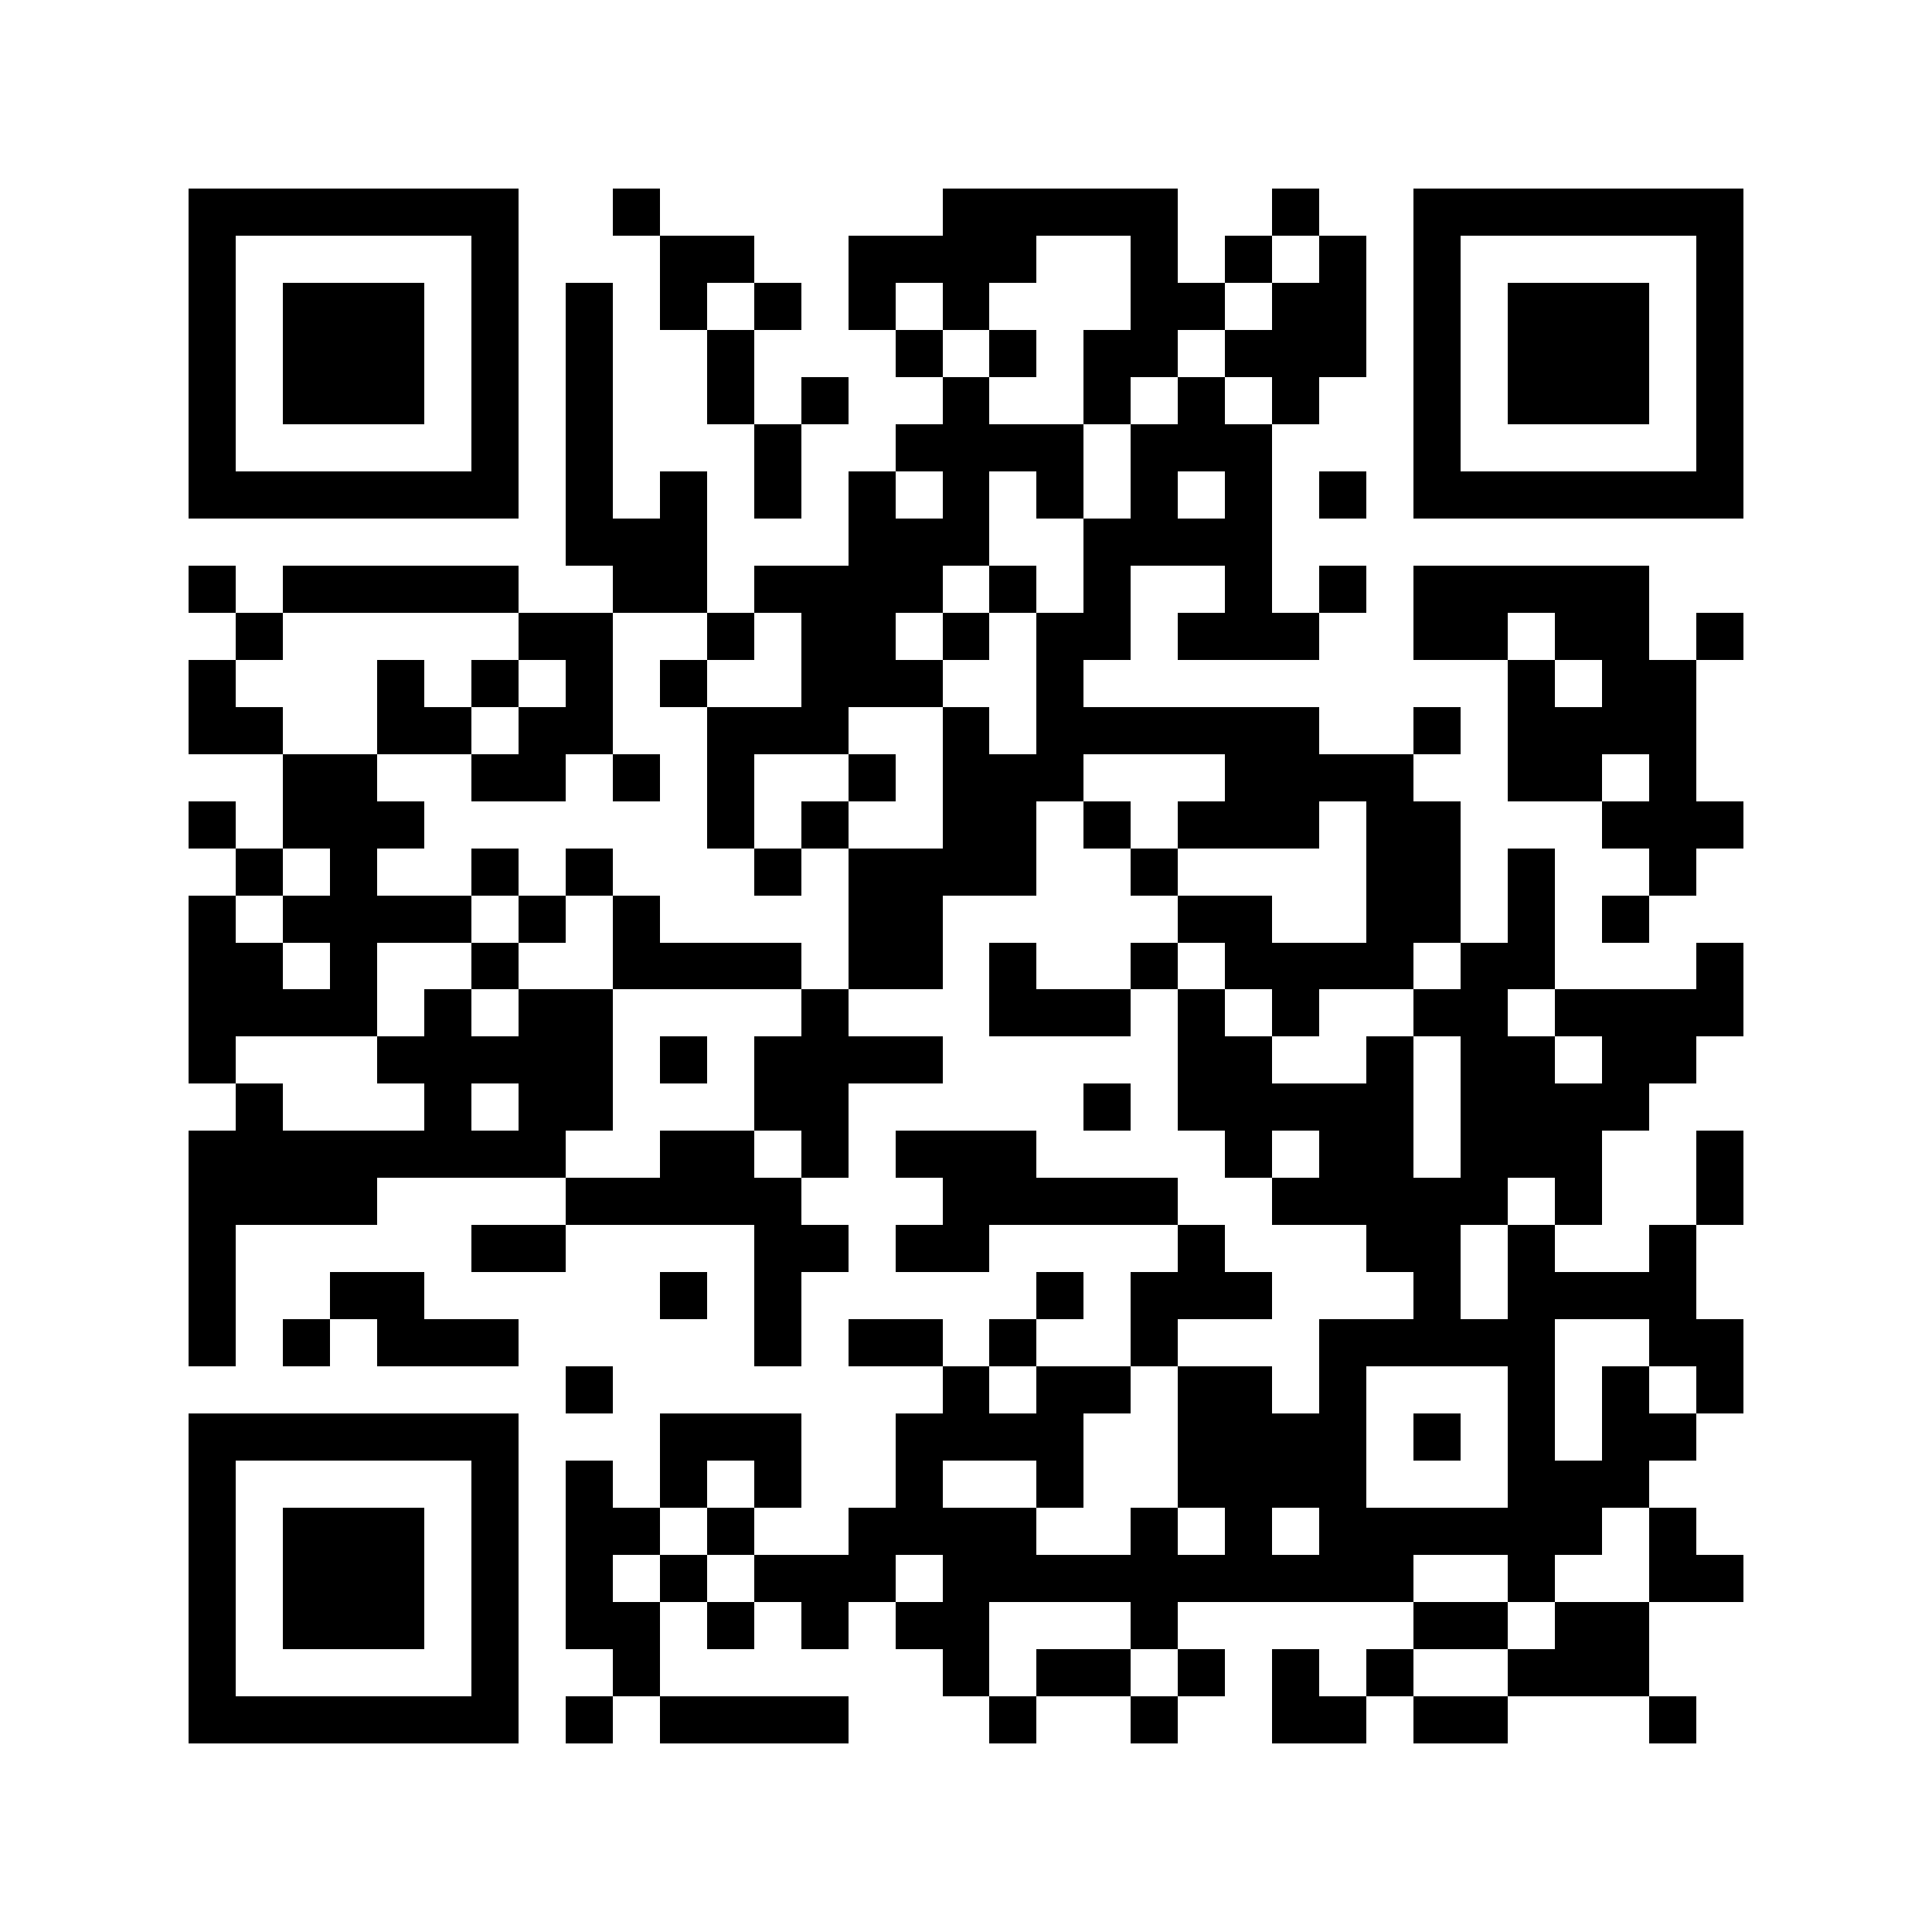
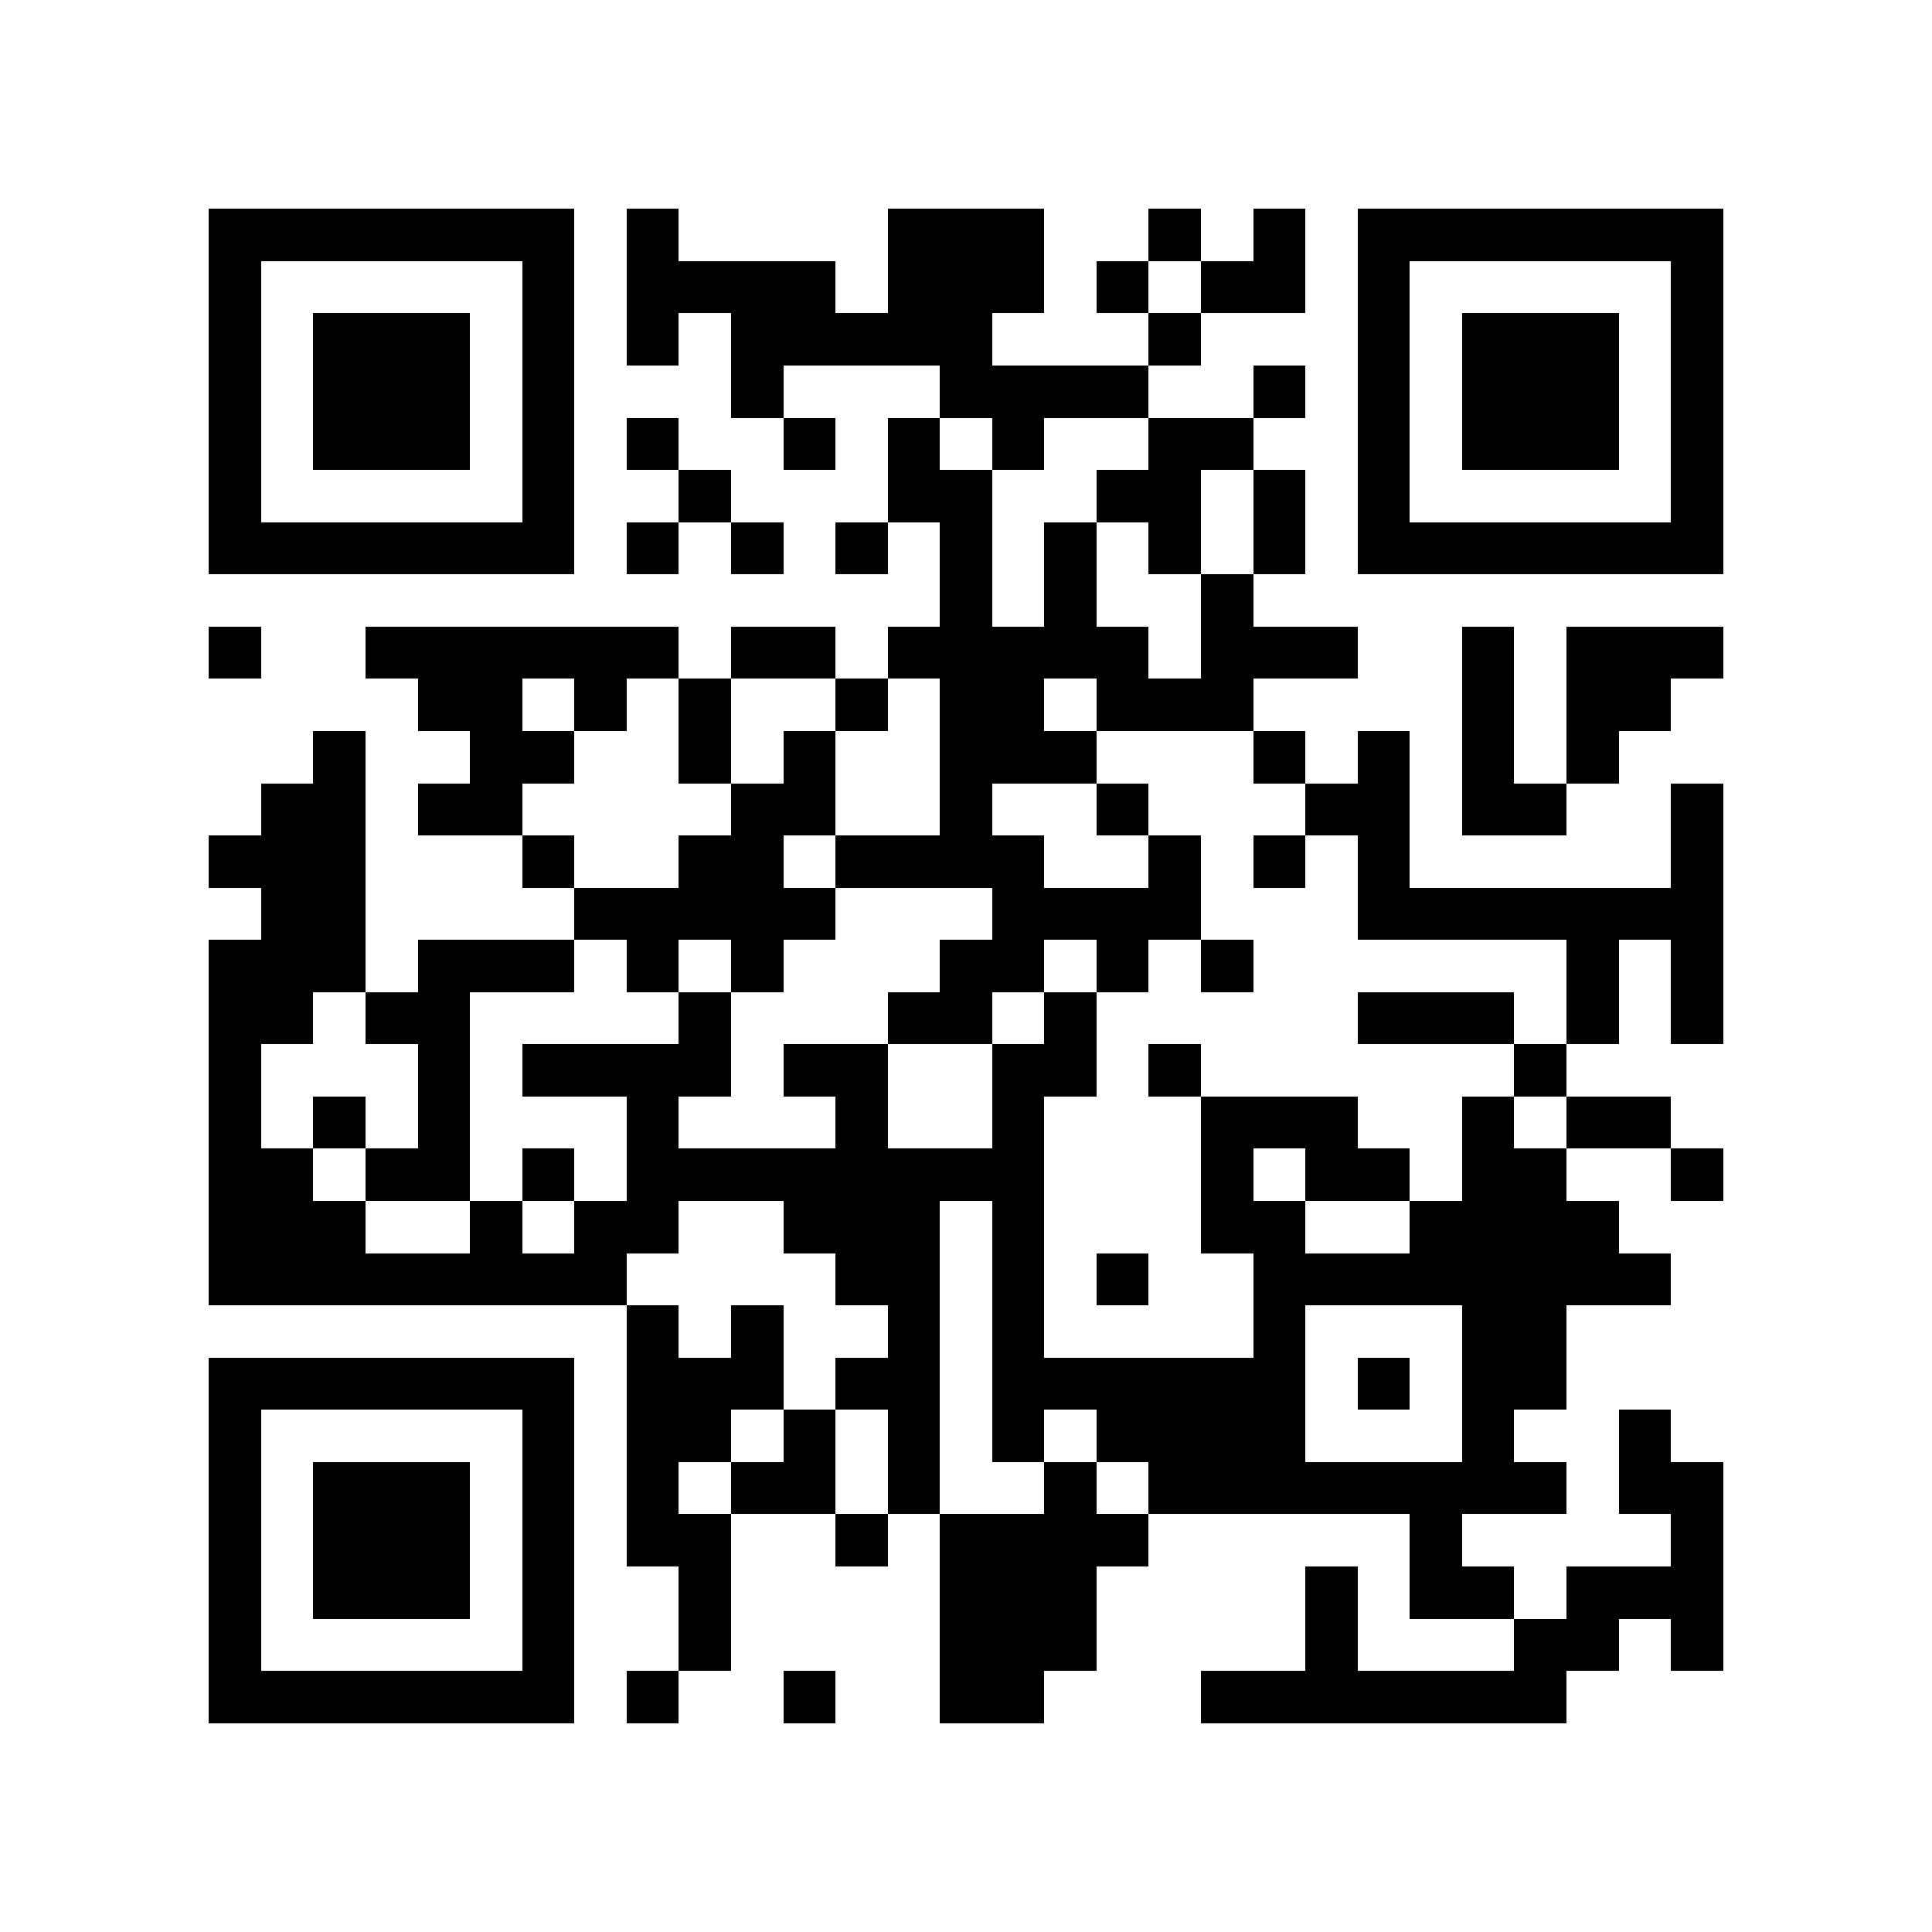
- <svg xmlns="http://www.w3.org/2000/svg" viewBox="0 0 41 41" shape-rendering="crispEdges">
-   <path fill="#FFFFFF" d="M0 0h41v41H0z" />
-   <path stroke="#000000" d="M4 4.5h7m2 0h1m6 0h5m2 0h1m2 0h7M4 5.5h1m5 0h1m3 0h2m2 0h4m2 0h1m1 0h1m1 0h1m1 0h1m5 0h1M4 6.5h1m1 0h3m1 0h1m1 0h1m1 0h1m1 0h1m1 0h1m1 0h1m3 0h2m1 0h2m1 0h1m1 0h3m1 0h1M4 7.5h1m1 0h3m1 0h1m1 0h1m2 0h1m3 0h1m1 0h1m1 0h2m1 0h3m1 0h1m1 0h3m1 0h1M4 8.5h1m1 0h3m1 0h1m1 0h1m2 0h1m1 0h1m2 0h1m2 0h1m1 0h1m1 0h1m2 0h1m1 0h3m1 0h1M4 9.5h1m5 0h1m1 0h1m3 0h1m2 0h4m1 0h3m3 0h1m5 0h1M4 10.5h7m1 0h1m1 0h1m1 0h1m1 0h1m1 0h1m1 0h1m1 0h1m1 0h1m1 0h1m1 0h7M12 11.5h3m3 0h3m2 0h4M4 12.5h1m1 0h5m2 0h2m1 0h4m1 0h1m1 0h1m2 0h1m1 0h1m1 0h5M5 13.5h1m5 0h2m2 0h1m1 0h2m1 0h1m1 0h2m1 0h3m2 0h2m1 0h2m1 0h1M4 14.5h1m3 0h1m1 0h1m1 0h1m1 0h1m2 0h3m2 0h1m9 0h1m1 0h2M4 15.5h2m2 0h2m1 0h2m2 0h3m2 0h1m1 0h6m2 0h1m1 0h4M6 16.5h2m2 0h2m1 0h1m1 0h1m2 0h1m1 0h3m3 0h4m2 0h2m1 0h1M4 17.5h1m1 0h3m6 0h1m1 0h1m2 0h2m1 0h1m1 0h3m1 0h2m3 0h3M5 18.5h1m1 0h1m2 0h1m1 0h1m3 0h1m1 0h4m2 0h1m4 0h2m1 0h1m2 0h1M4 19.5h1m1 0h4m1 0h1m1 0h1m4 0h2m5 0h2m2 0h2m1 0h1m1 0h1M4 20.5h2m1 0h1m2 0h1m2 0h4m1 0h2m1 0h1m2 0h1m1 0h4m1 0h2m3 0h1M4 21.5h4m1 0h1m1 0h2m4 0h1m3 0h3m1 0h1m1 0h1m2 0h2m1 0h4M4 22.5h1m3 0h5m1 0h1m1 0h4m5 0h2m2 0h1m1 0h2m1 0h2M5 23.5h1m3 0h1m1 0h2m3 0h2m5 0h1m1 0h5m1 0h4M4 24.5h8m2 0h2m1 0h1m1 0h3m4 0h1m1 0h2m1 0h3m2 0h1M4 25.5h4m4 0h5m3 0h5m2 0h5m1 0h1m2 0h1M4 26.5h1m5 0h2m4 0h2m1 0h2m4 0h1m3 0h2m1 0h1m2 0h1M4 27.5h1m2 0h2m5 0h1m1 0h1m5 0h1m1 0h3m3 0h1m1 0h4M4 28.5h1m1 0h1m1 0h3m5 0h1m1 0h2m1 0h1m2 0h1m3 0h5m2 0h2M12 29.5h1m7 0h1m1 0h2m1 0h2m1 0h1m3 0h1m1 0h1m1 0h1M4 30.5h7m3 0h3m2 0h4m2 0h4m1 0h1m1 0h1m1 0h2M4 31.5h1m5 0h1m1 0h1m1 0h1m1 0h1m2 0h1m2 0h1m2 0h4m3 0h3M4 32.5h1m1 0h3m1 0h1m1 0h2m1 0h1m2 0h4m2 0h1m1 0h1m1 0h6m1 0h1M4 33.5h1m1 0h3m1 0h1m1 0h1m1 0h1m1 0h3m1 0h10m2 0h1m2 0h2M4 34.5h1m1 0h3m1 0h1m1 0h2m1 0h1m1 0h1m1 0h2m3 0h1m5 0h2m1 0h2M4 35.5h1m5 0h1m2 0h1m6 0h1m1 0h2m1 0h1m1 0h1m1 0h1m2 0h3M4 36.5h7m1 0h1m1 0h4m3 0h1m2 0h1m2 0h2m1 0h2m3 0h1" />
+ <svg xmlns="http://www.w3.org/2000/svg" viewBox="0 0 37 37" shape-rendering="crispEdges">
+   <path fill="#FFFFFF" d="M0 0h37v37H0z" />
+   <path stroke="#000000" d="M4 4.5h7m1 0h1m4 0h3m2 0h1m1 0h1m1 0h7M4 5.5h1m5 0h1m1 0h4m1 0h3m1 0h1m1 0h2m1 0h1m5 0h1M4 6.5h1m1 0h3m1 0h1m1 0h1m1 0h5m3 0h1m3 0h1m1 0h3m1 0h1M4 7.5h1m1 0h3m1 0h1m3 0h1m3 0h4m2 0h1m1 0h1m1 0h3m1 0h1M4 8.5h1m1 0h3m1 0h1m1 0h1m2 0h1m1 0h1m1 0h1m2 0h2m2 0h1m1 0h3m1 0h1M4 9.5h1m5 0h1m2 0h1m3 0h2m2 0h2m1 0h1m1 0h1m5 0h1M4 10.5h7m1 0h1m1 0h1m1 0h1m1 0h1m1 0h1m1 0h1m1 0h1m1 0h7M18 11.5h1m1 0h1m2 0h1M4 12.5h1m2 0h6m1 0h2m1 0h5m1 0h3m2 0h1m1 0h3M8 13.5h2m1 0h1m1 0h1m2 0h1m1 0h2m1 0h3m4 0h1m1 0h2M6 14.5h1m2 0h2m2 0h1m1 0h1m2 0h3m3 0h1m1 0h1m1 0h1m1 0h1M5 15.5h2m1 0h2m4 0h2m2 0h1m2 0h1m3 0h2m1 0h2m2 0h1M4 16.5h3m3 0h1m2 0h2m1 0h4m2 0h1m1 0h1m1 0h1m5 0h1M5 17.5h2m4 0h5m3 0h4m3 0h7M4 18.5h3m1 0h3m1 0h1m1 0h1m3 0h2m1 0h1m1 0h1m6 0h1m1 0h1M4 19.5h2m1 0h2m4 0h1m3 0h2m1 0h1m5 0h3m1 0h1m1 0h1M4 20.5h1m3 0h1m1 0h4m1 0h2m2 0h2m1 0h1m6 0h1M4 21.5h1m1 0h1m1 0h1m3 0h1m3 0h1m2 0h1m3 0h3m2 0h1m1 0h2M4 22.5h2m1 0h2m1 0h1m1 0h8m3 0h1m1 0h2m1 0h2m2 0h1M4 23.5h3m2 0h1m1 0h2m2 0h3m1 0h1m3 0h2m2 0h4M4 24.5h8m4 0h2m1 0h1m1 0h1m2 0h8M12 25.5h1m1 0h1m2 0h1m1 0h1m4 0h1m3 0h2M4 26.5h7m1 0h3m1 0h2m1 0h6m1 0h1m1 0h2M4 27.5h1m5 0h1m1 0h2m1 0h1m1 0h1m1 0h1m1 0h4m3 0h1m2 0h1M4 28.5h1m1 0h3m1 0h1m1 0h1m1 0h2m1 0h1m2 0h1m1 0h8m1 0h2M4 29.5h1m1 0h3m1 0h1m1 0h2m2 0h1m1 0h4m5 0h1m4 0h1M4 30.5h1m1 0h3m1 0h1m2 0h1m4 0h3m4 0h1m1 0h2m1 0h3M4 31.5h1m5 0h1m2 0h1m4 0h3m4 0h1m3 0h2m1 0h1M4 32.5h7m1 0h1m2 0h1m2 0h2m3 0h7" />
</svg>
